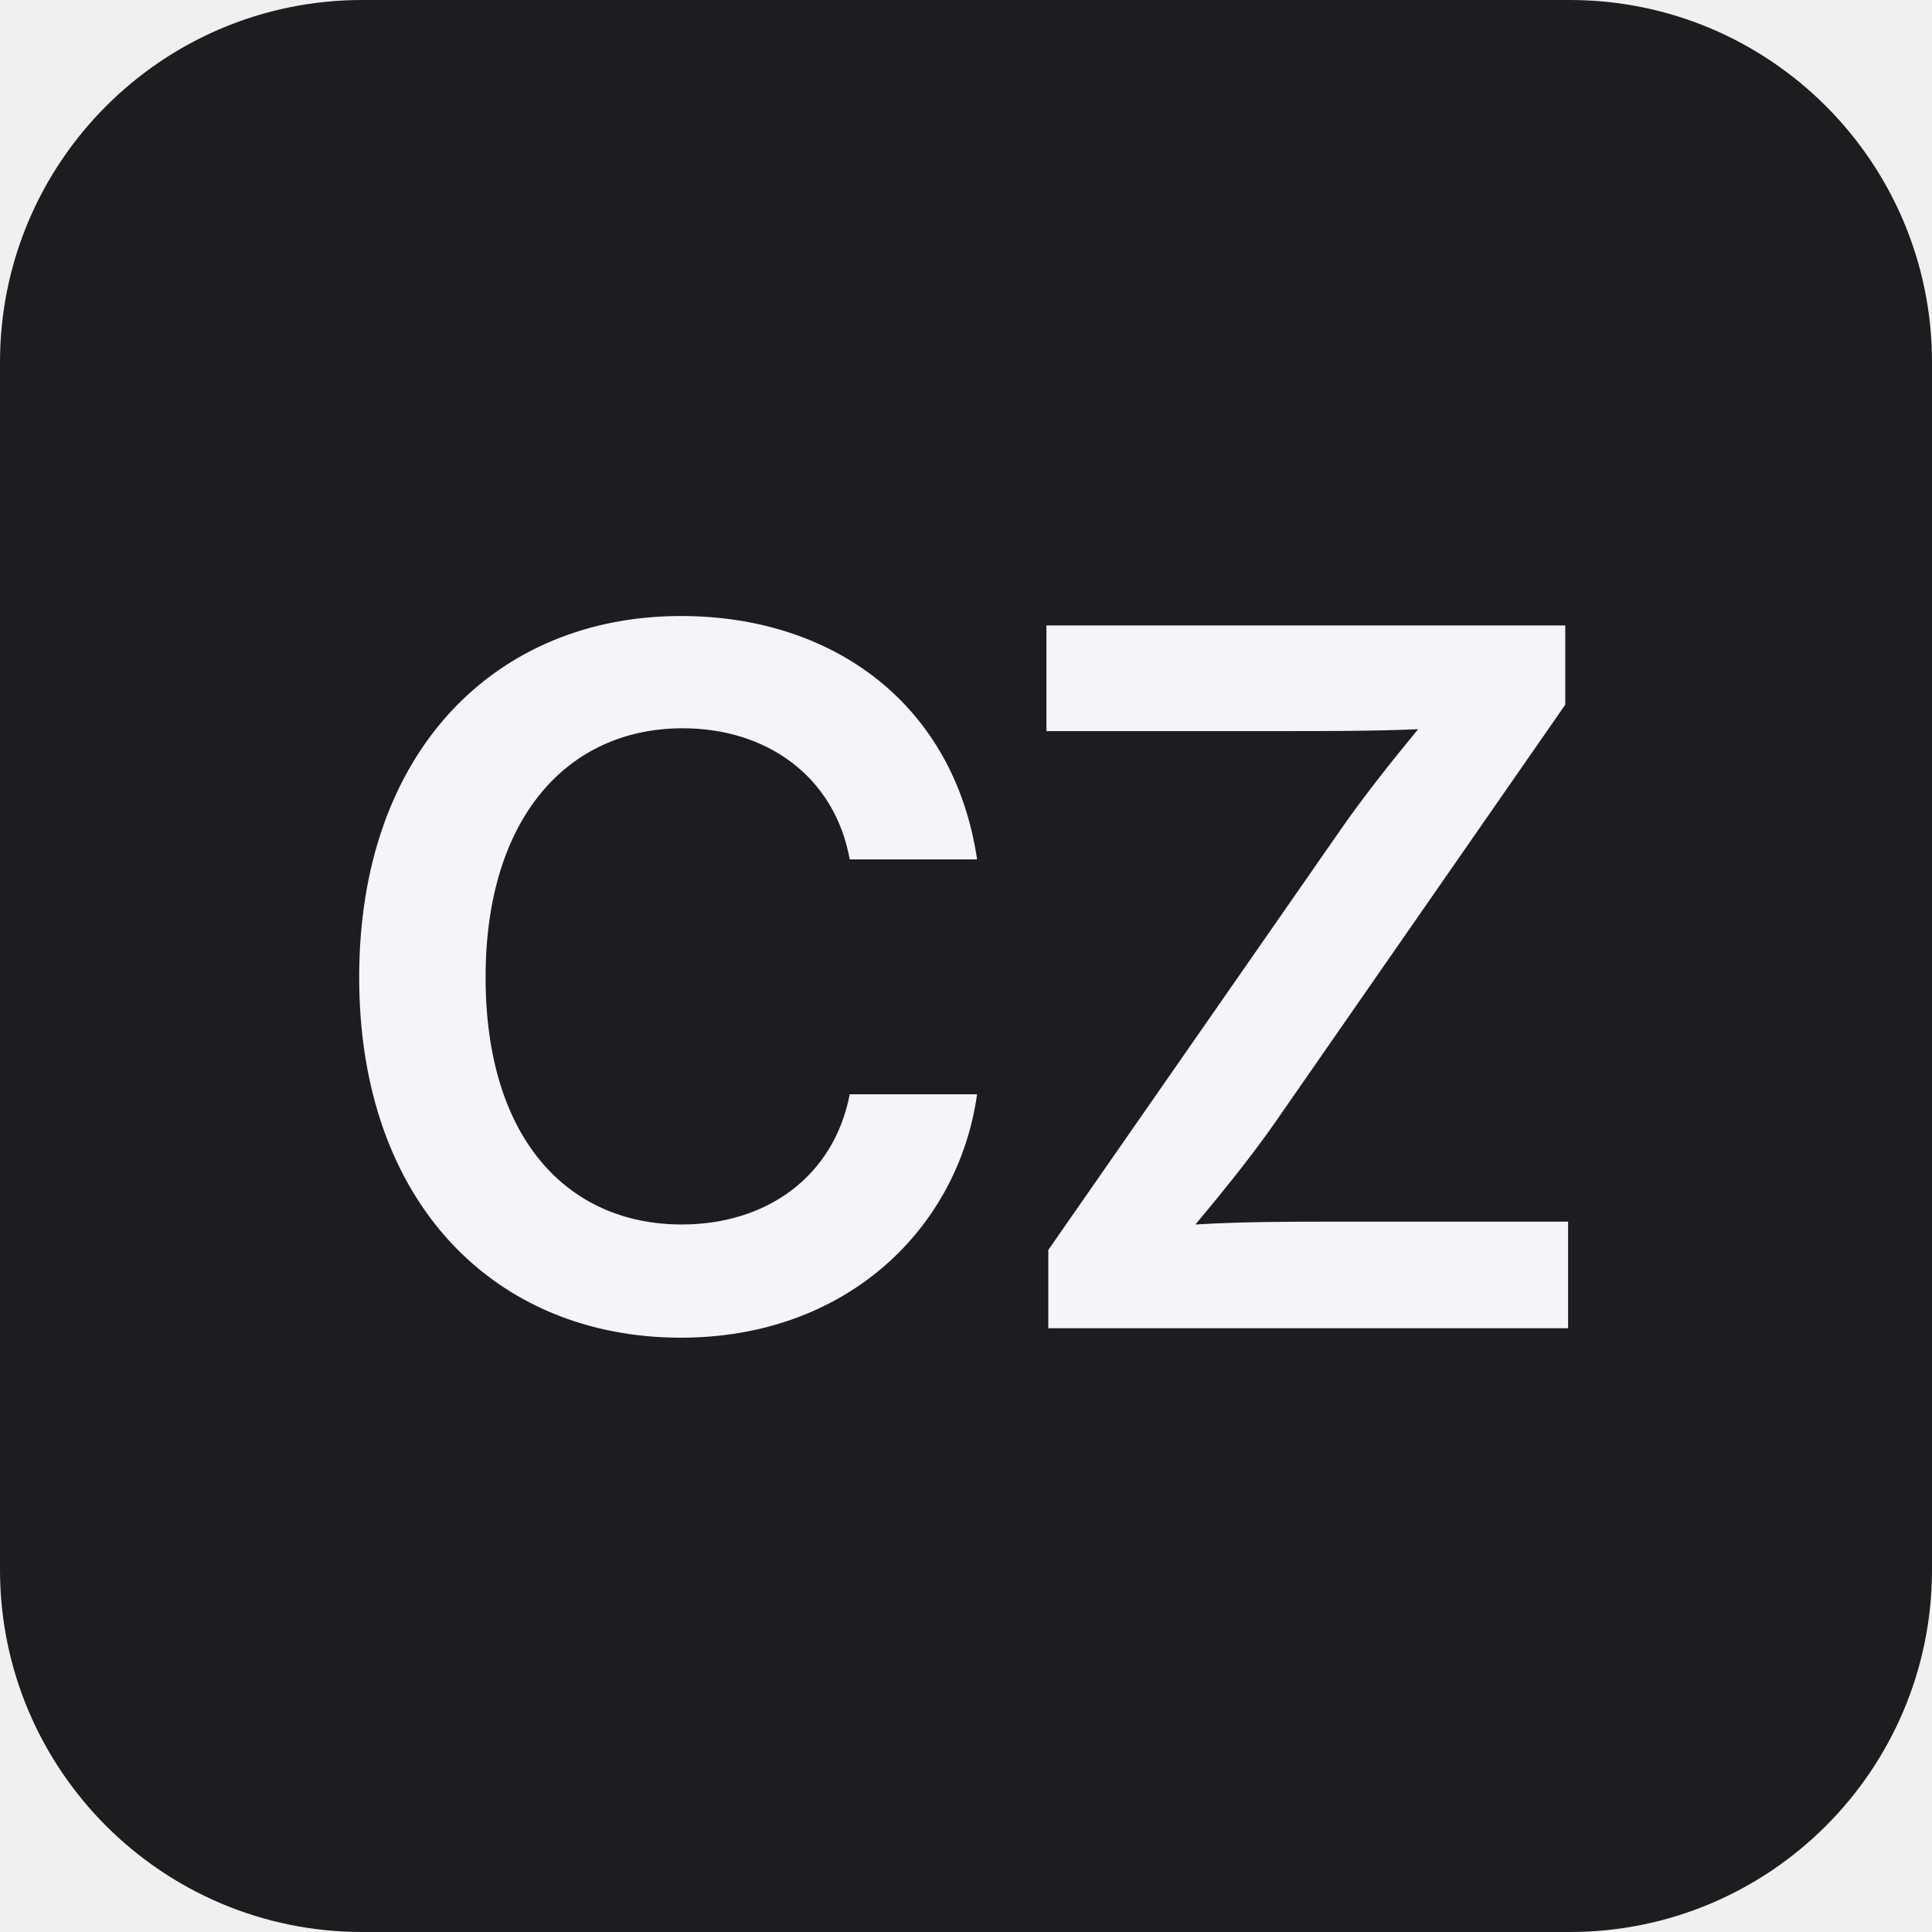
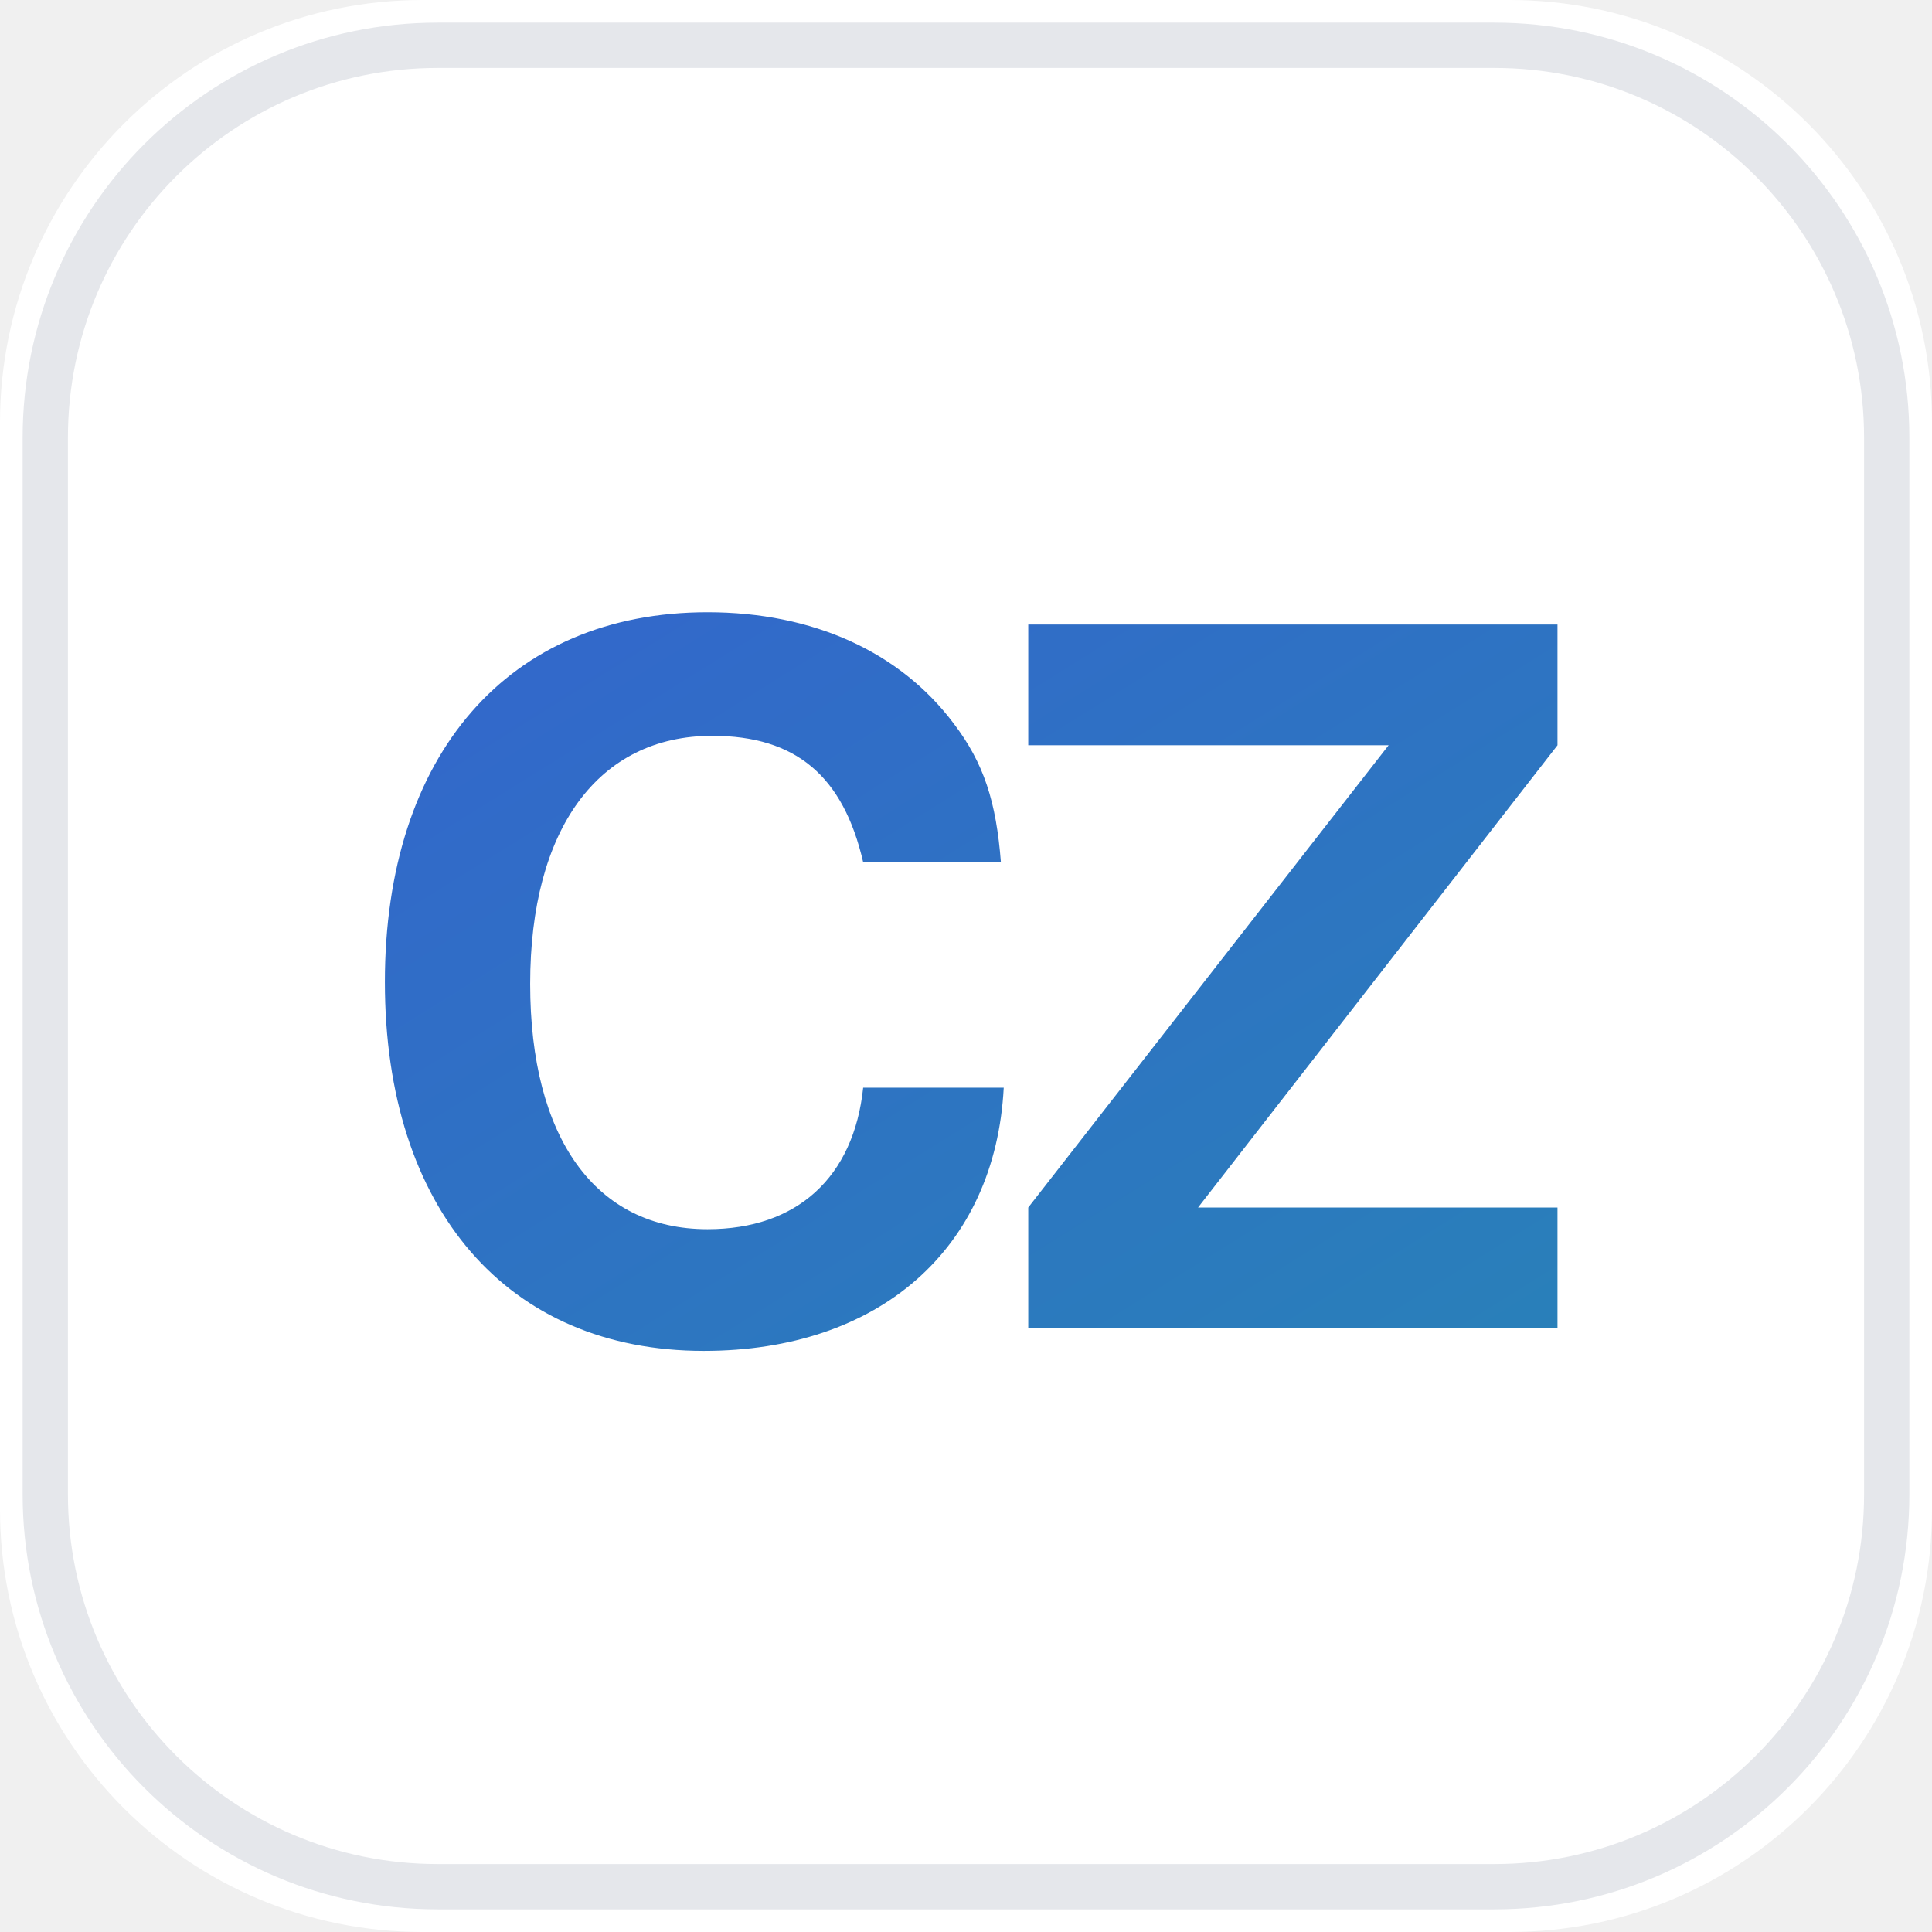
<svg xmlns="http://www.w3.org/2000/svg" viewBox="0 0 32 32">
-   <rect width="32" height="32" rx="6" fill="#1D1D1F" />
-   <text x="16" y="22" font-family="system-ui,-apple-system,sans-serif" font-size="16" font-weight="600" fill="#F5F5F7" text-anchor="middle" letter-spacing="-0.5">CZ</text>
+   <defs>
+     <linearGradient id="txt" x1="0" y1="0" x2="1" y2="1">
+       <stop offset="0%" stop-color="#3366cc" />
+       <stop offset="100%" stop-color="#2980b9" />
+     </linearGradient>
+   </defs>
+   <rect width="32" height="32" rx="7" fill="#ffffff" />
+   <rect x="0.75" y="0.75" width="30.5" height="30.5" rx="6.5" fill="none" stroke="#e5e7eb" stroke-width="0.75" />
+   <text x="16" y="22" font-family="-apple-system,BlinkMacSystemFont,'Segoe UI',Helvetica,Arial,sans-serif" font-size="16" font-weight="600" fill="url(#txt)" text-anchor="middle" letter-spacing="-0.5">CZ</text>
</svg>
